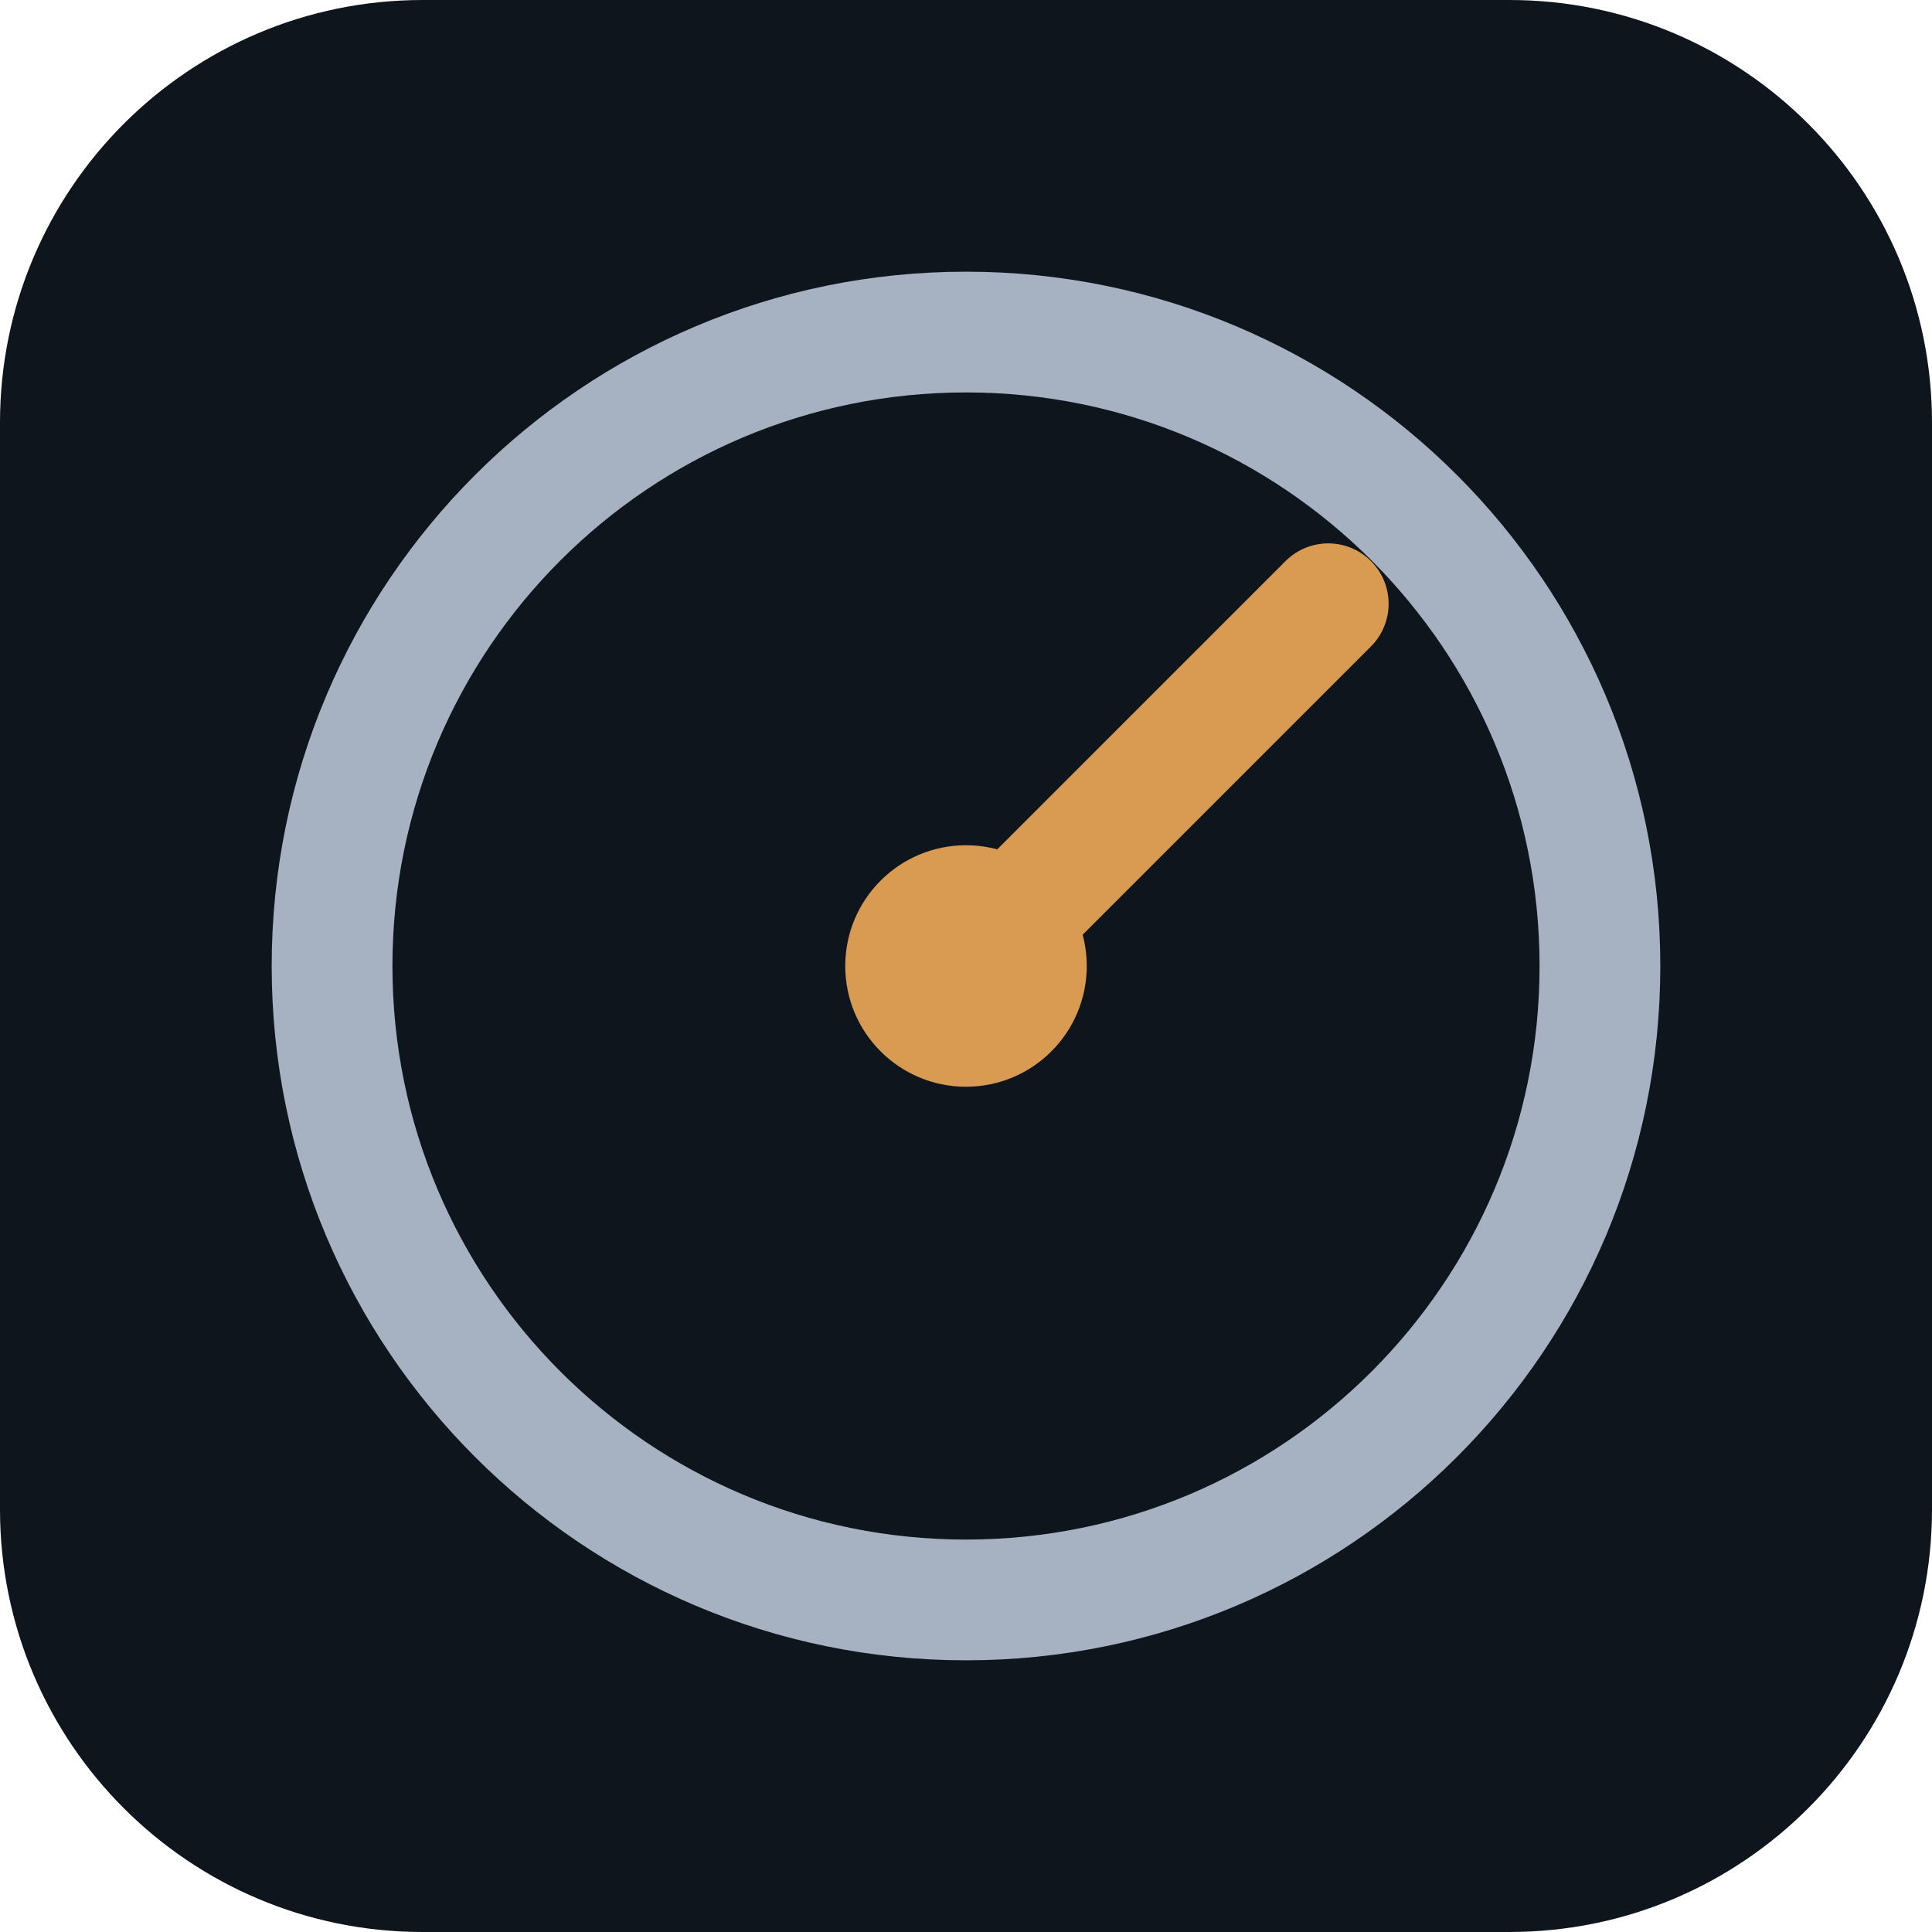
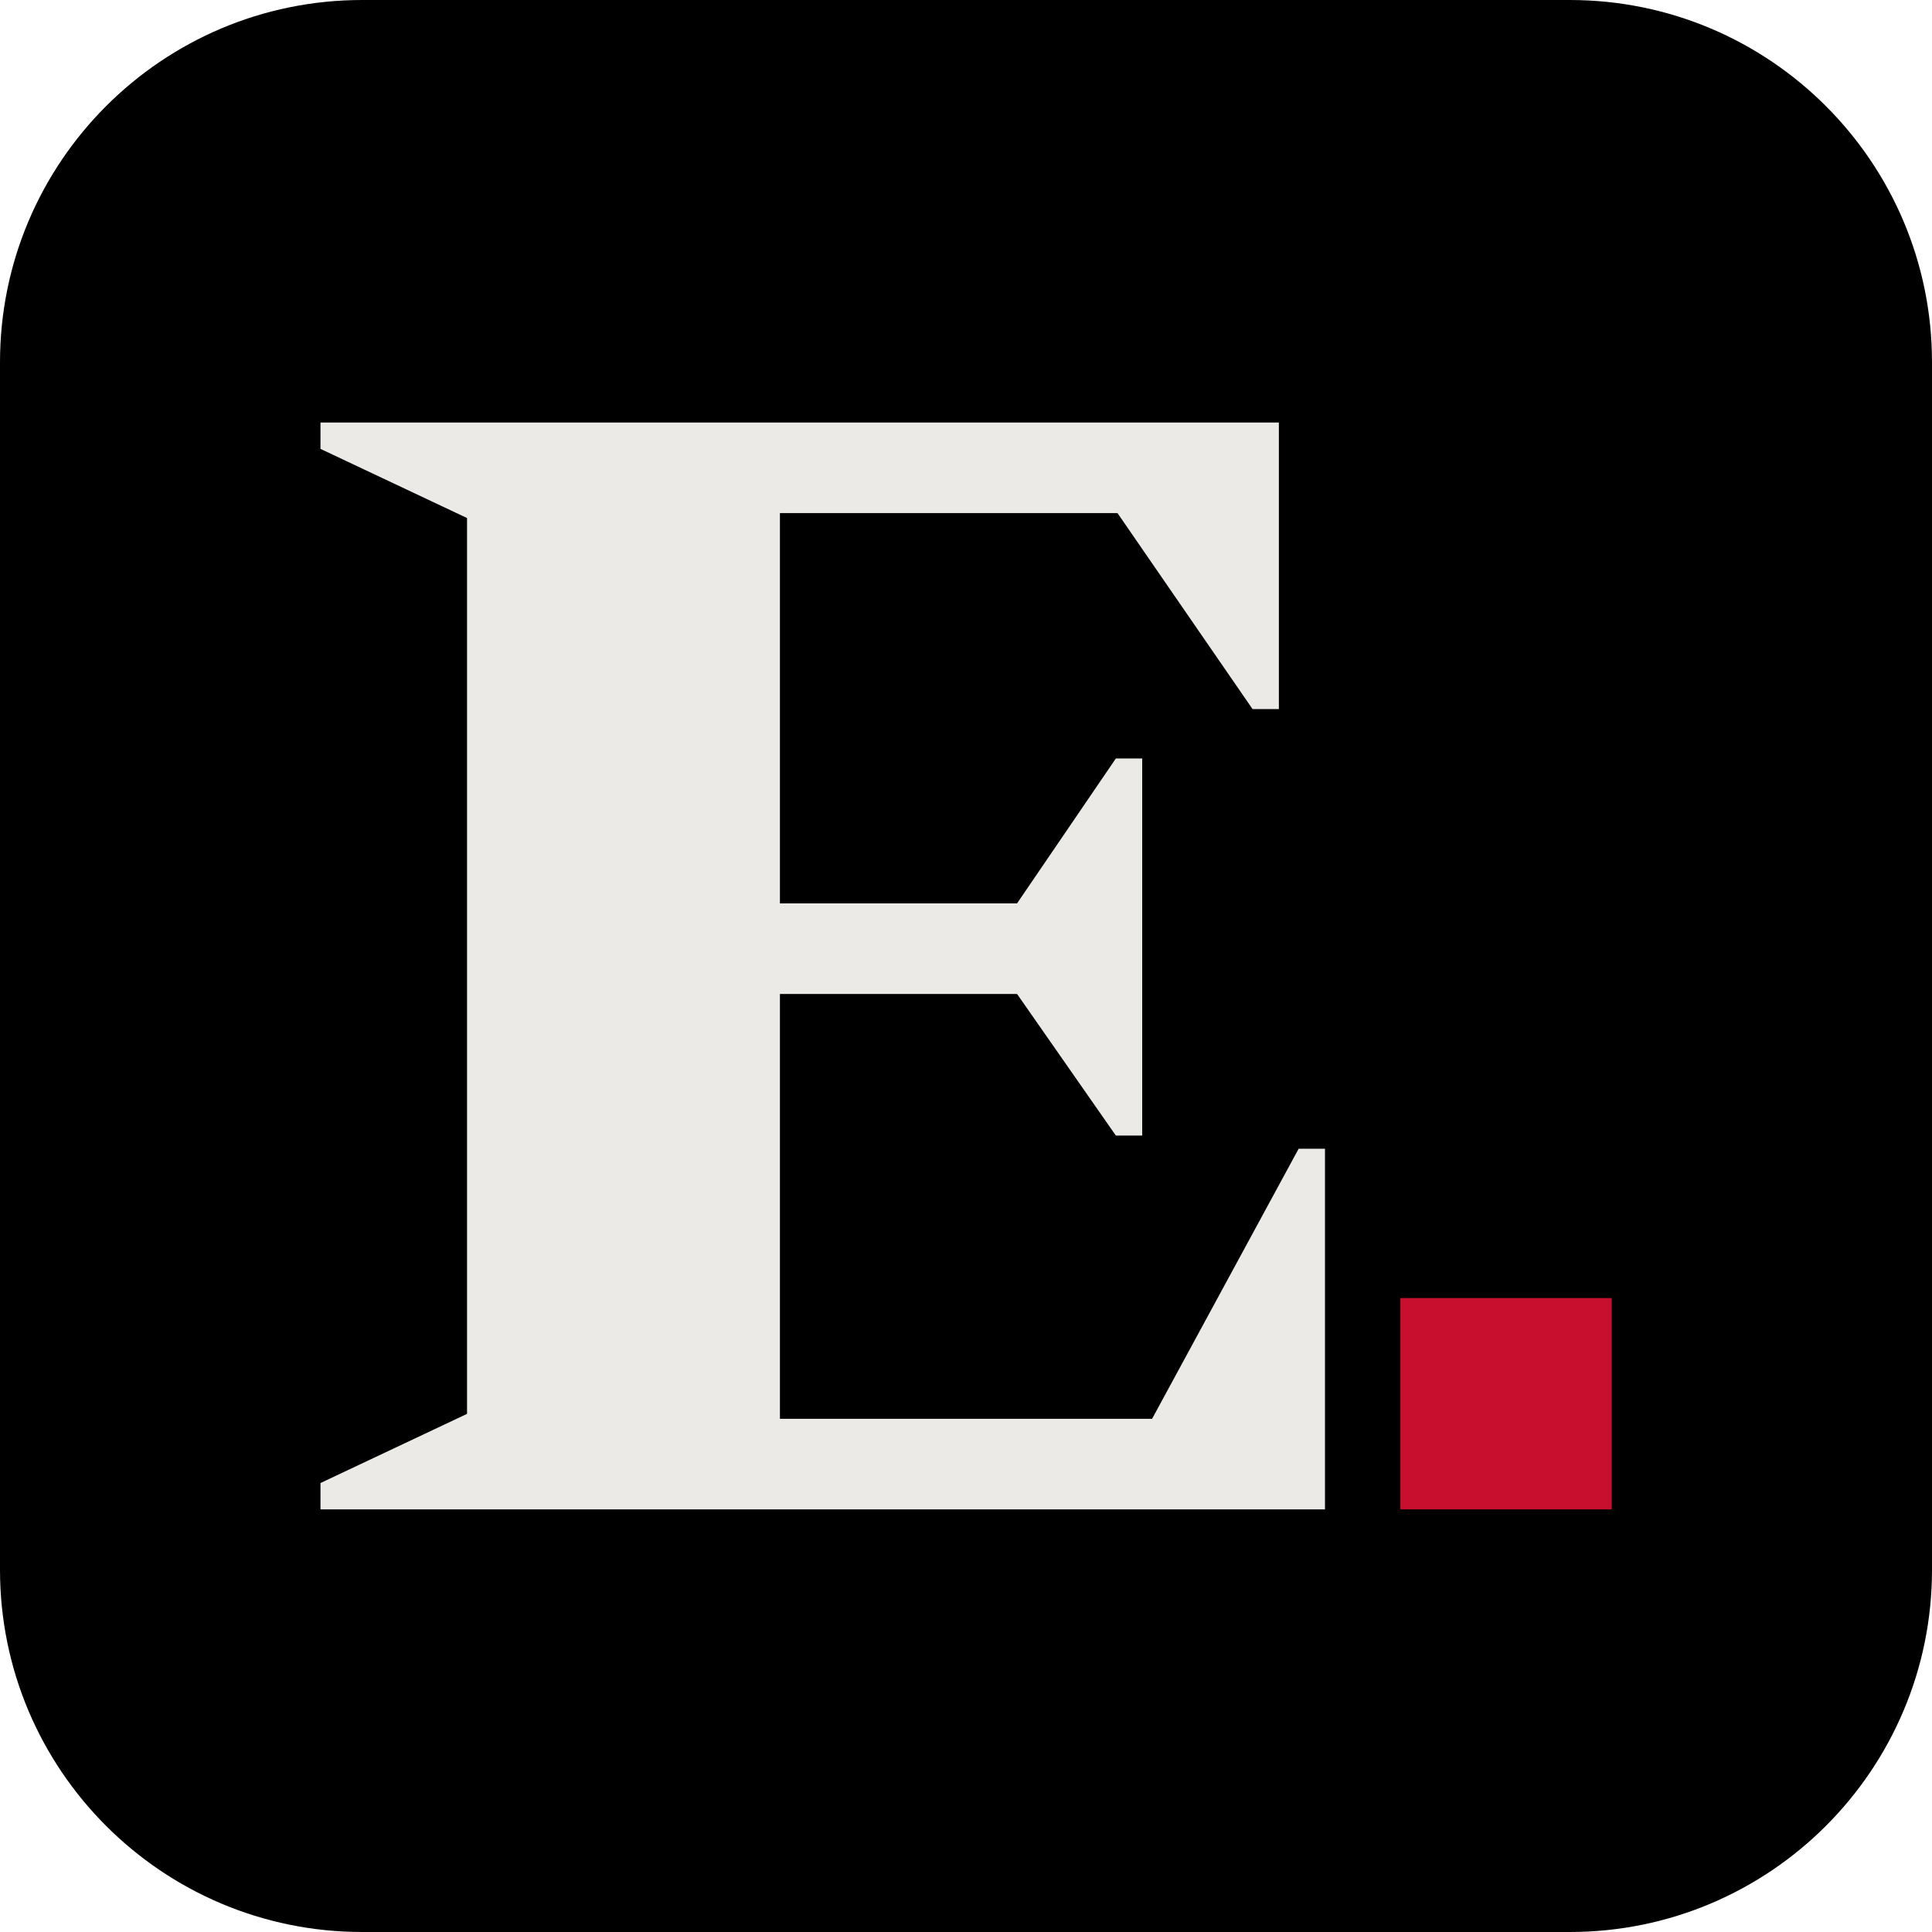
<svg xmlns="http://www.w3.org/2000/svg" viewBox="0 0 64 64">
-   <rect width="64" height="64" rx="14" fill="#0E151D" />
-   <circle cx="32" cy="32" r="21" fill="none" stroke="#A6B2C1" stroke-width="4" />
-   <path d="M32 32 L44 20" stroke="#D99A52" stroke-width="4" stroke-linecap="round" />
-   <circle cx="32" cy="32" r="4" fill="#D99A52" />
+   <rect width="64" height="64" rx="12" fill="#000" />
+   <path transform="translate(8.98 50.00) scale(0.05455 -0.05455)" d="M30 0V16L119 58V602L30 644V660H612V486H596L514 605H309V368H453L513 456H529V227H513L453 313H309V55H535L624 219H640V0Z" fill="#ECEAE6" />
+   <rect x="46.39" y="43.00" width="7.0" height="7.0" fill="#C8102E" />
</svg>
